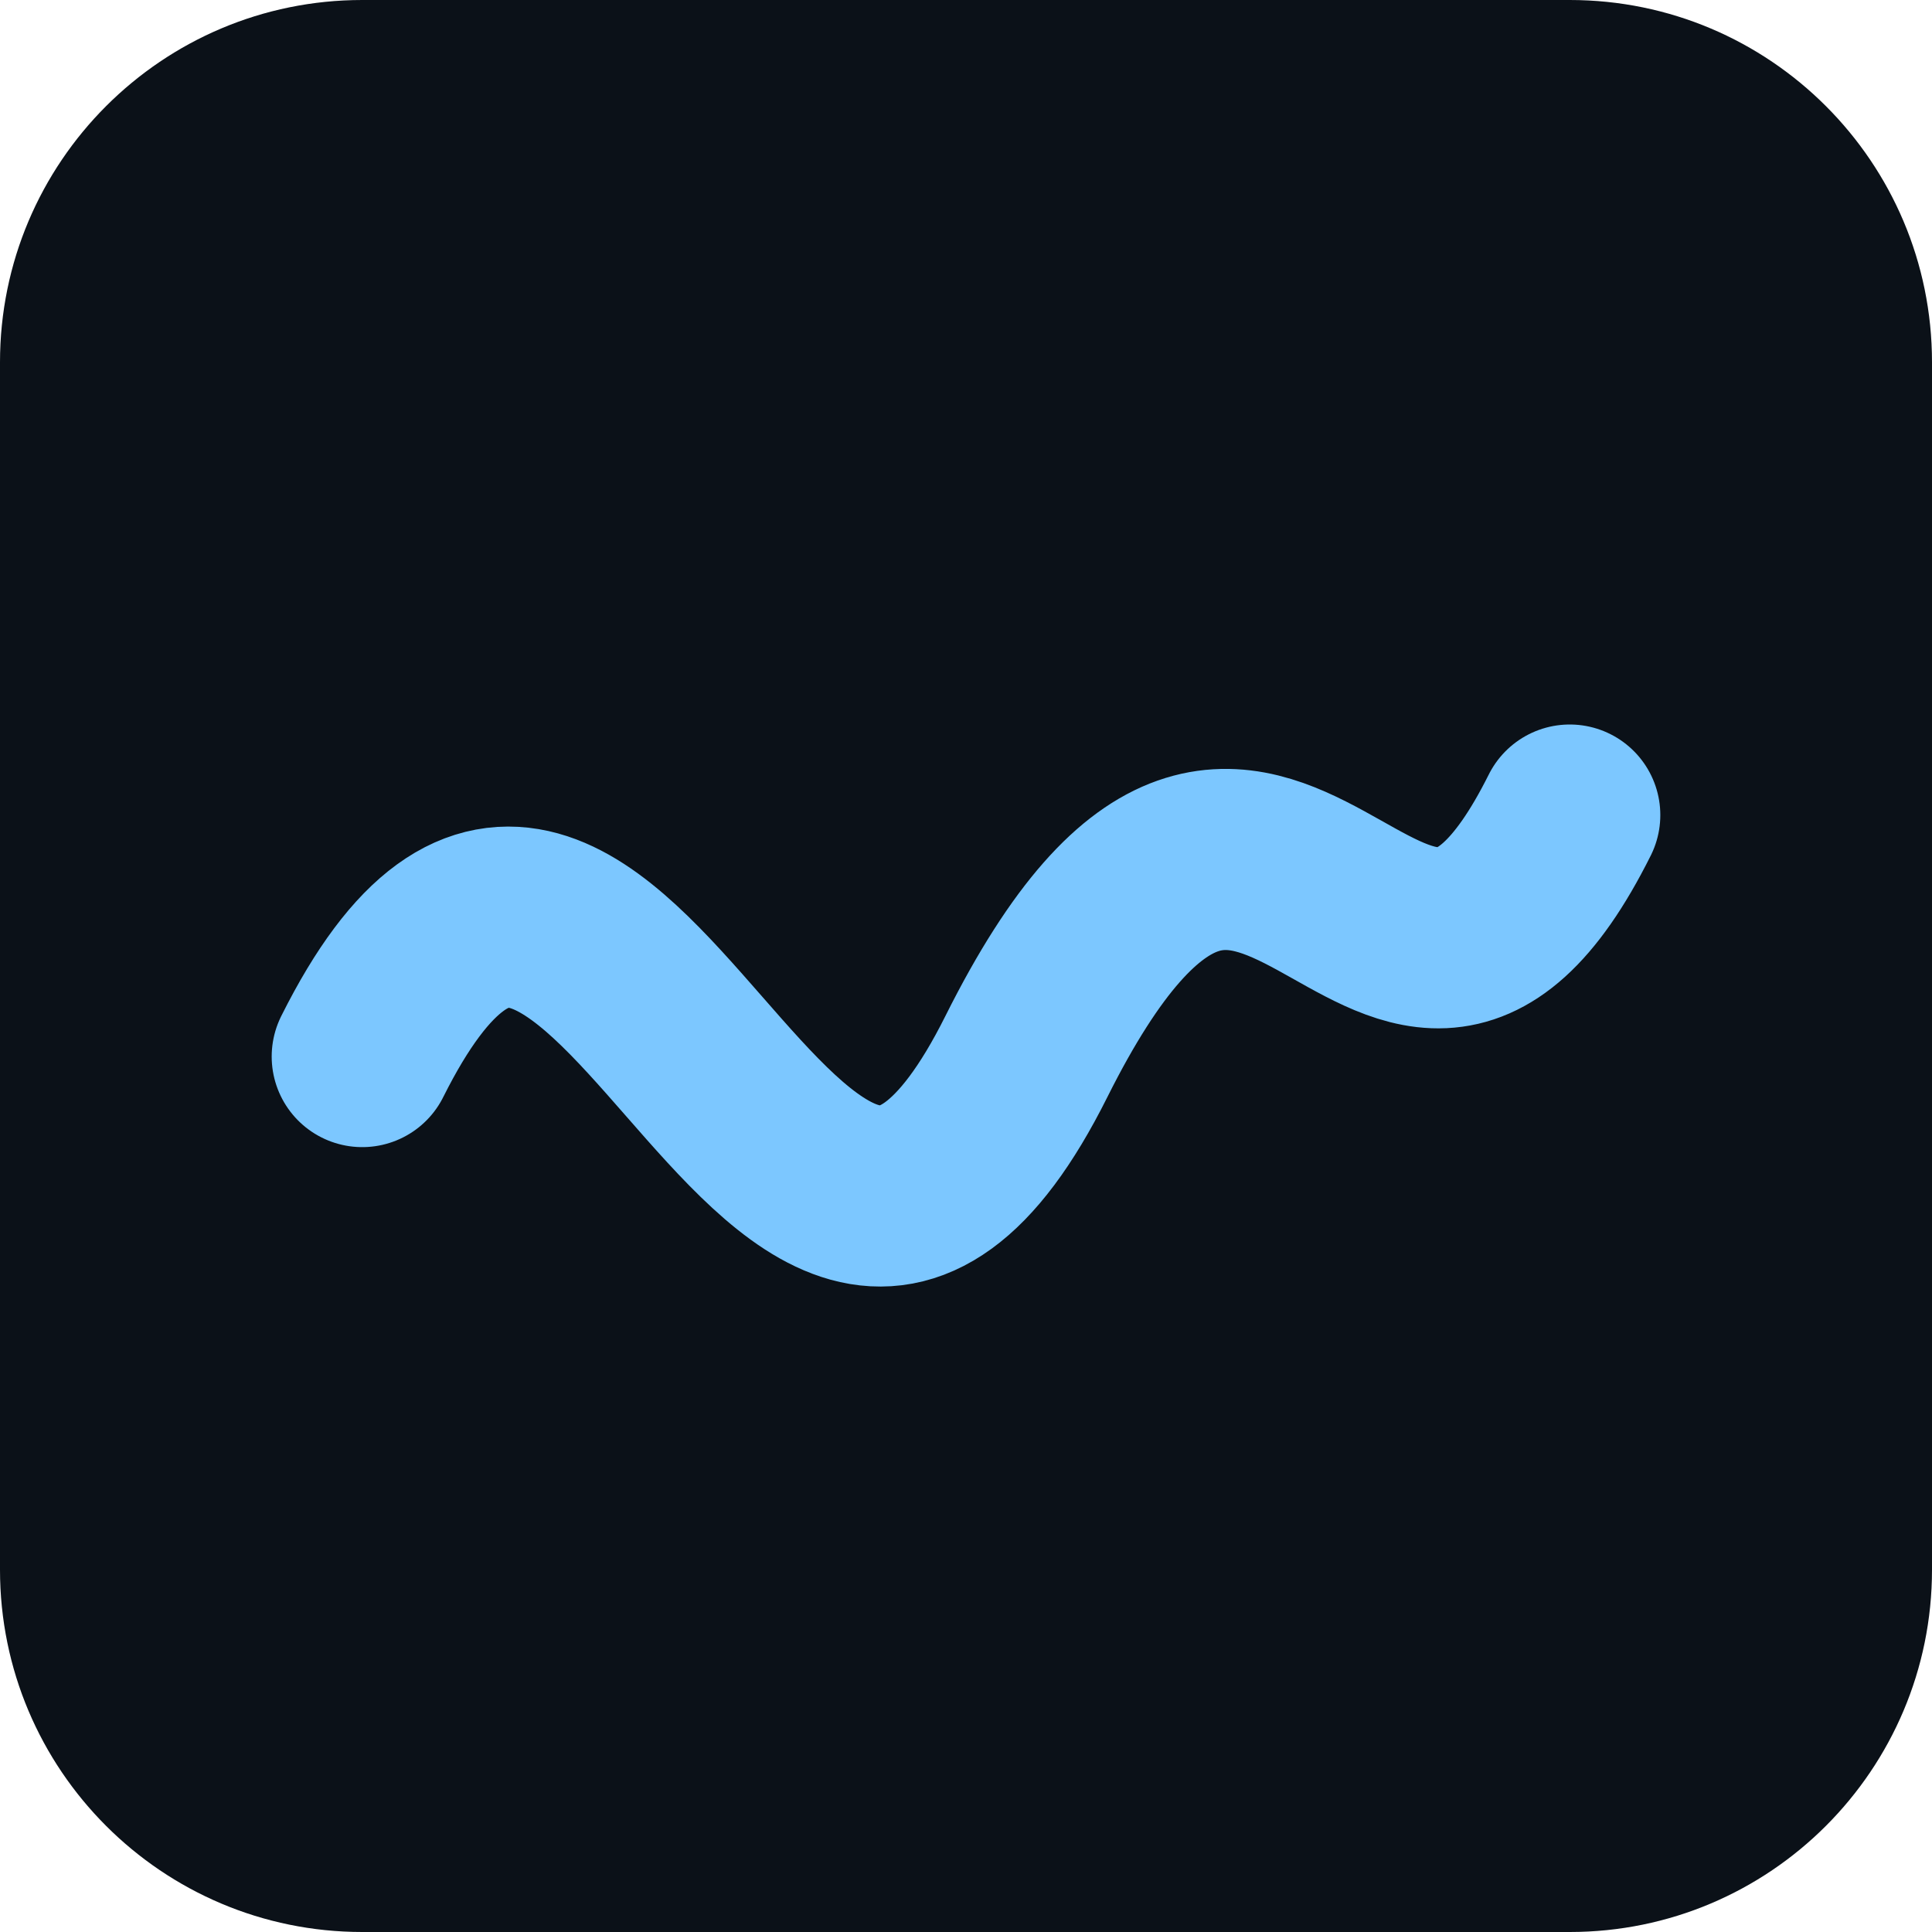
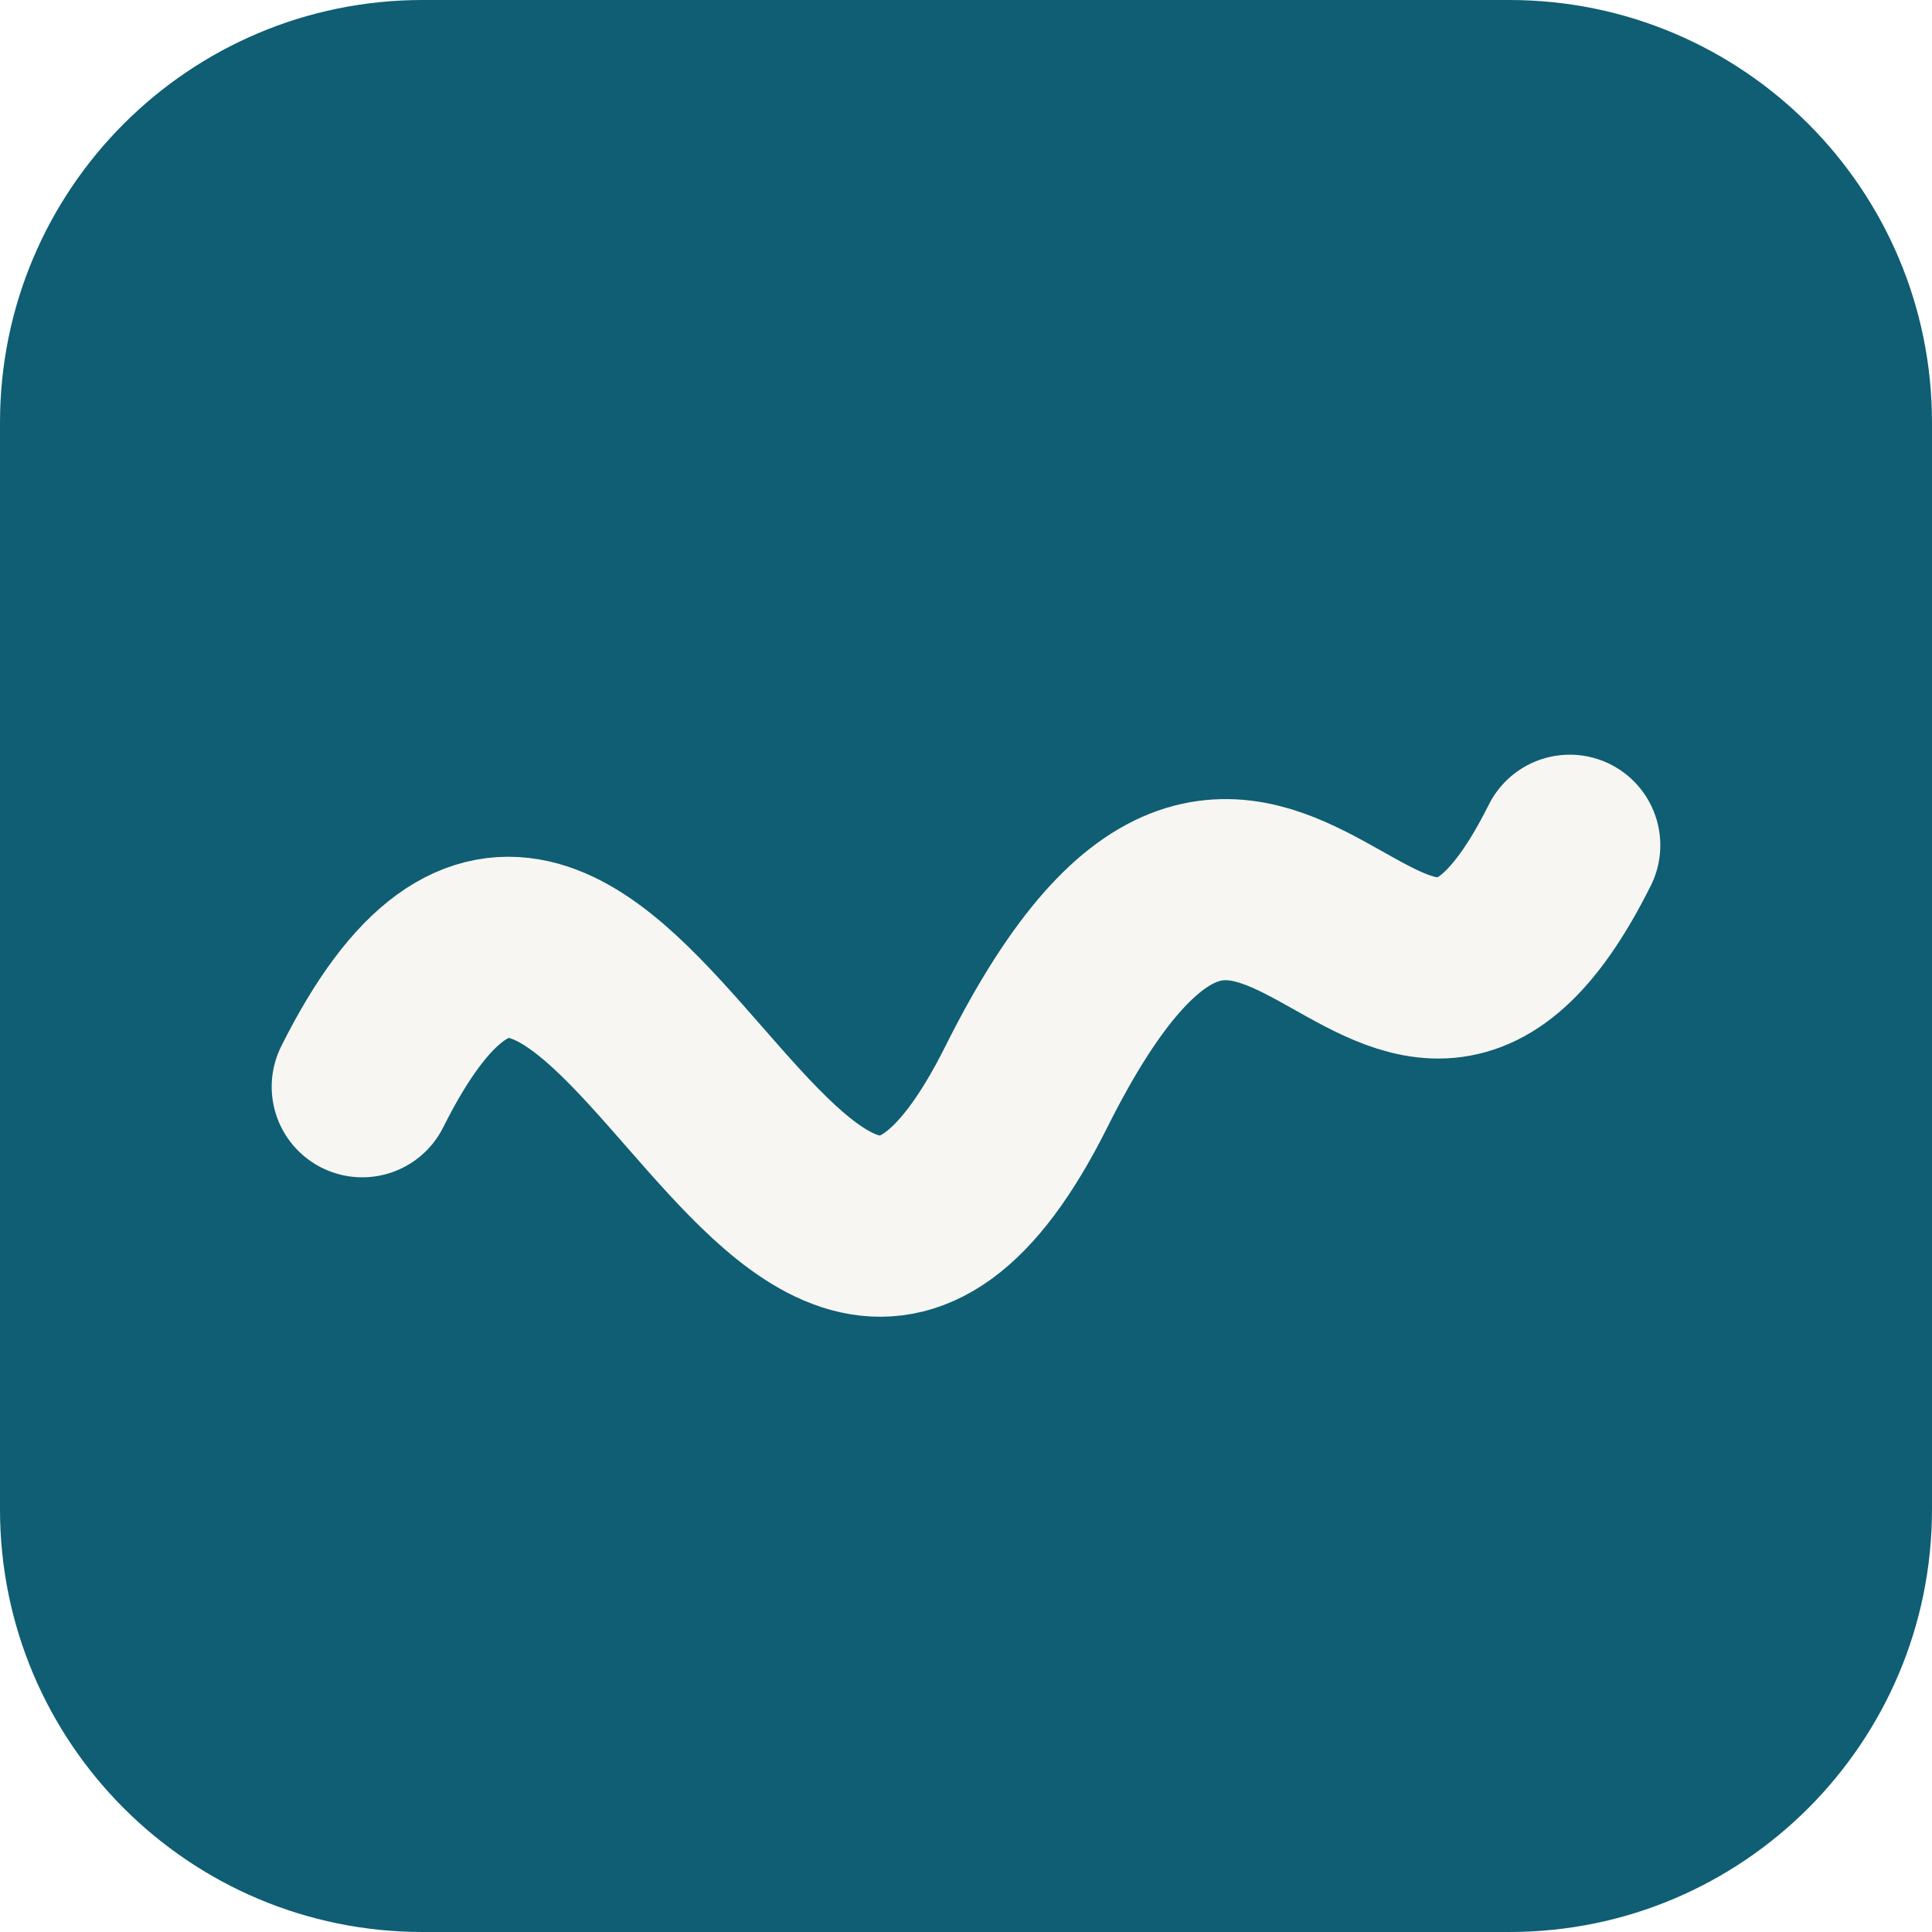
<svg xmlns="http://www.w3.org/2000/svg" viewBox="0 0 64 64">
-   <rect width="64" height="64" rx="12" fill="#0b1118" />
-   <path d="M12 35c8-16 14 16 22 0s12 4 18-8" fill="none" stroke="#7cc7ff" stroke-width="6" stroke-linecap="round" />
+   <rect width="64" height="64" rx="14" fill="#0f5e73" />
+   <path d="M12 36c8-16 14 16 22 0s12 4 18-8" fill="none" stroke="#f7f6f2" stroke-width="6" stroke-linecap="round" />
</svg>
